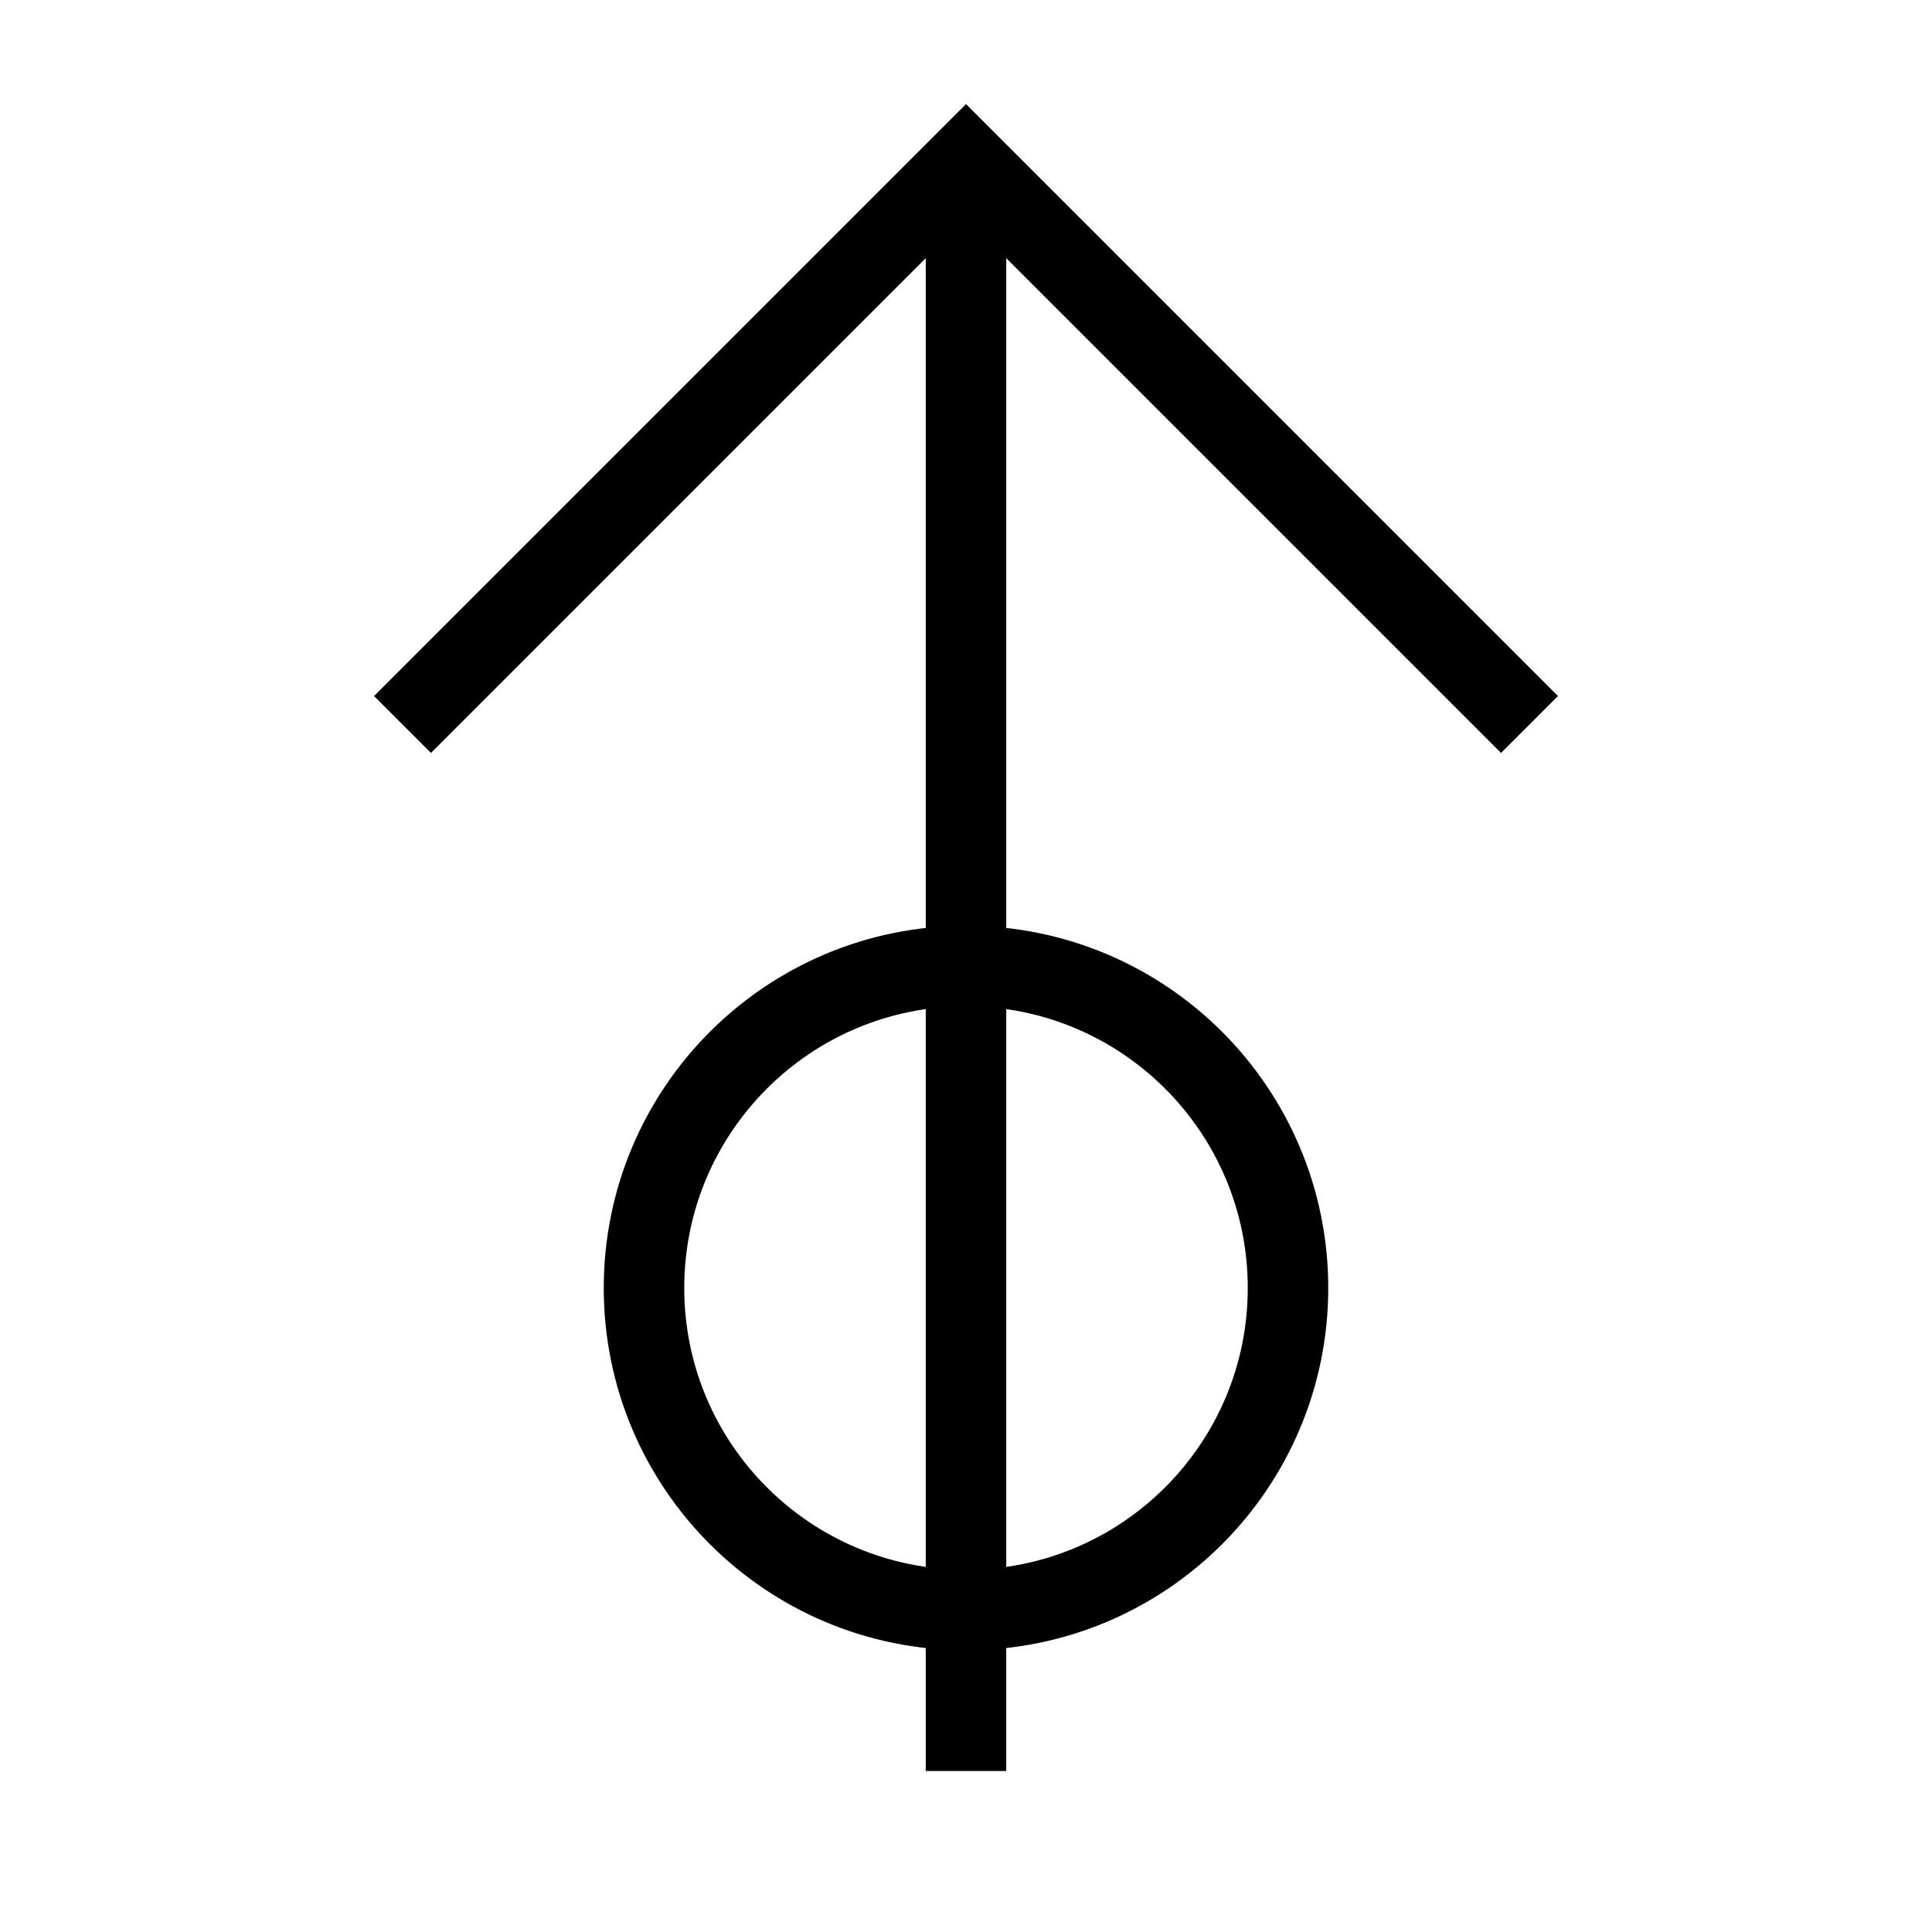
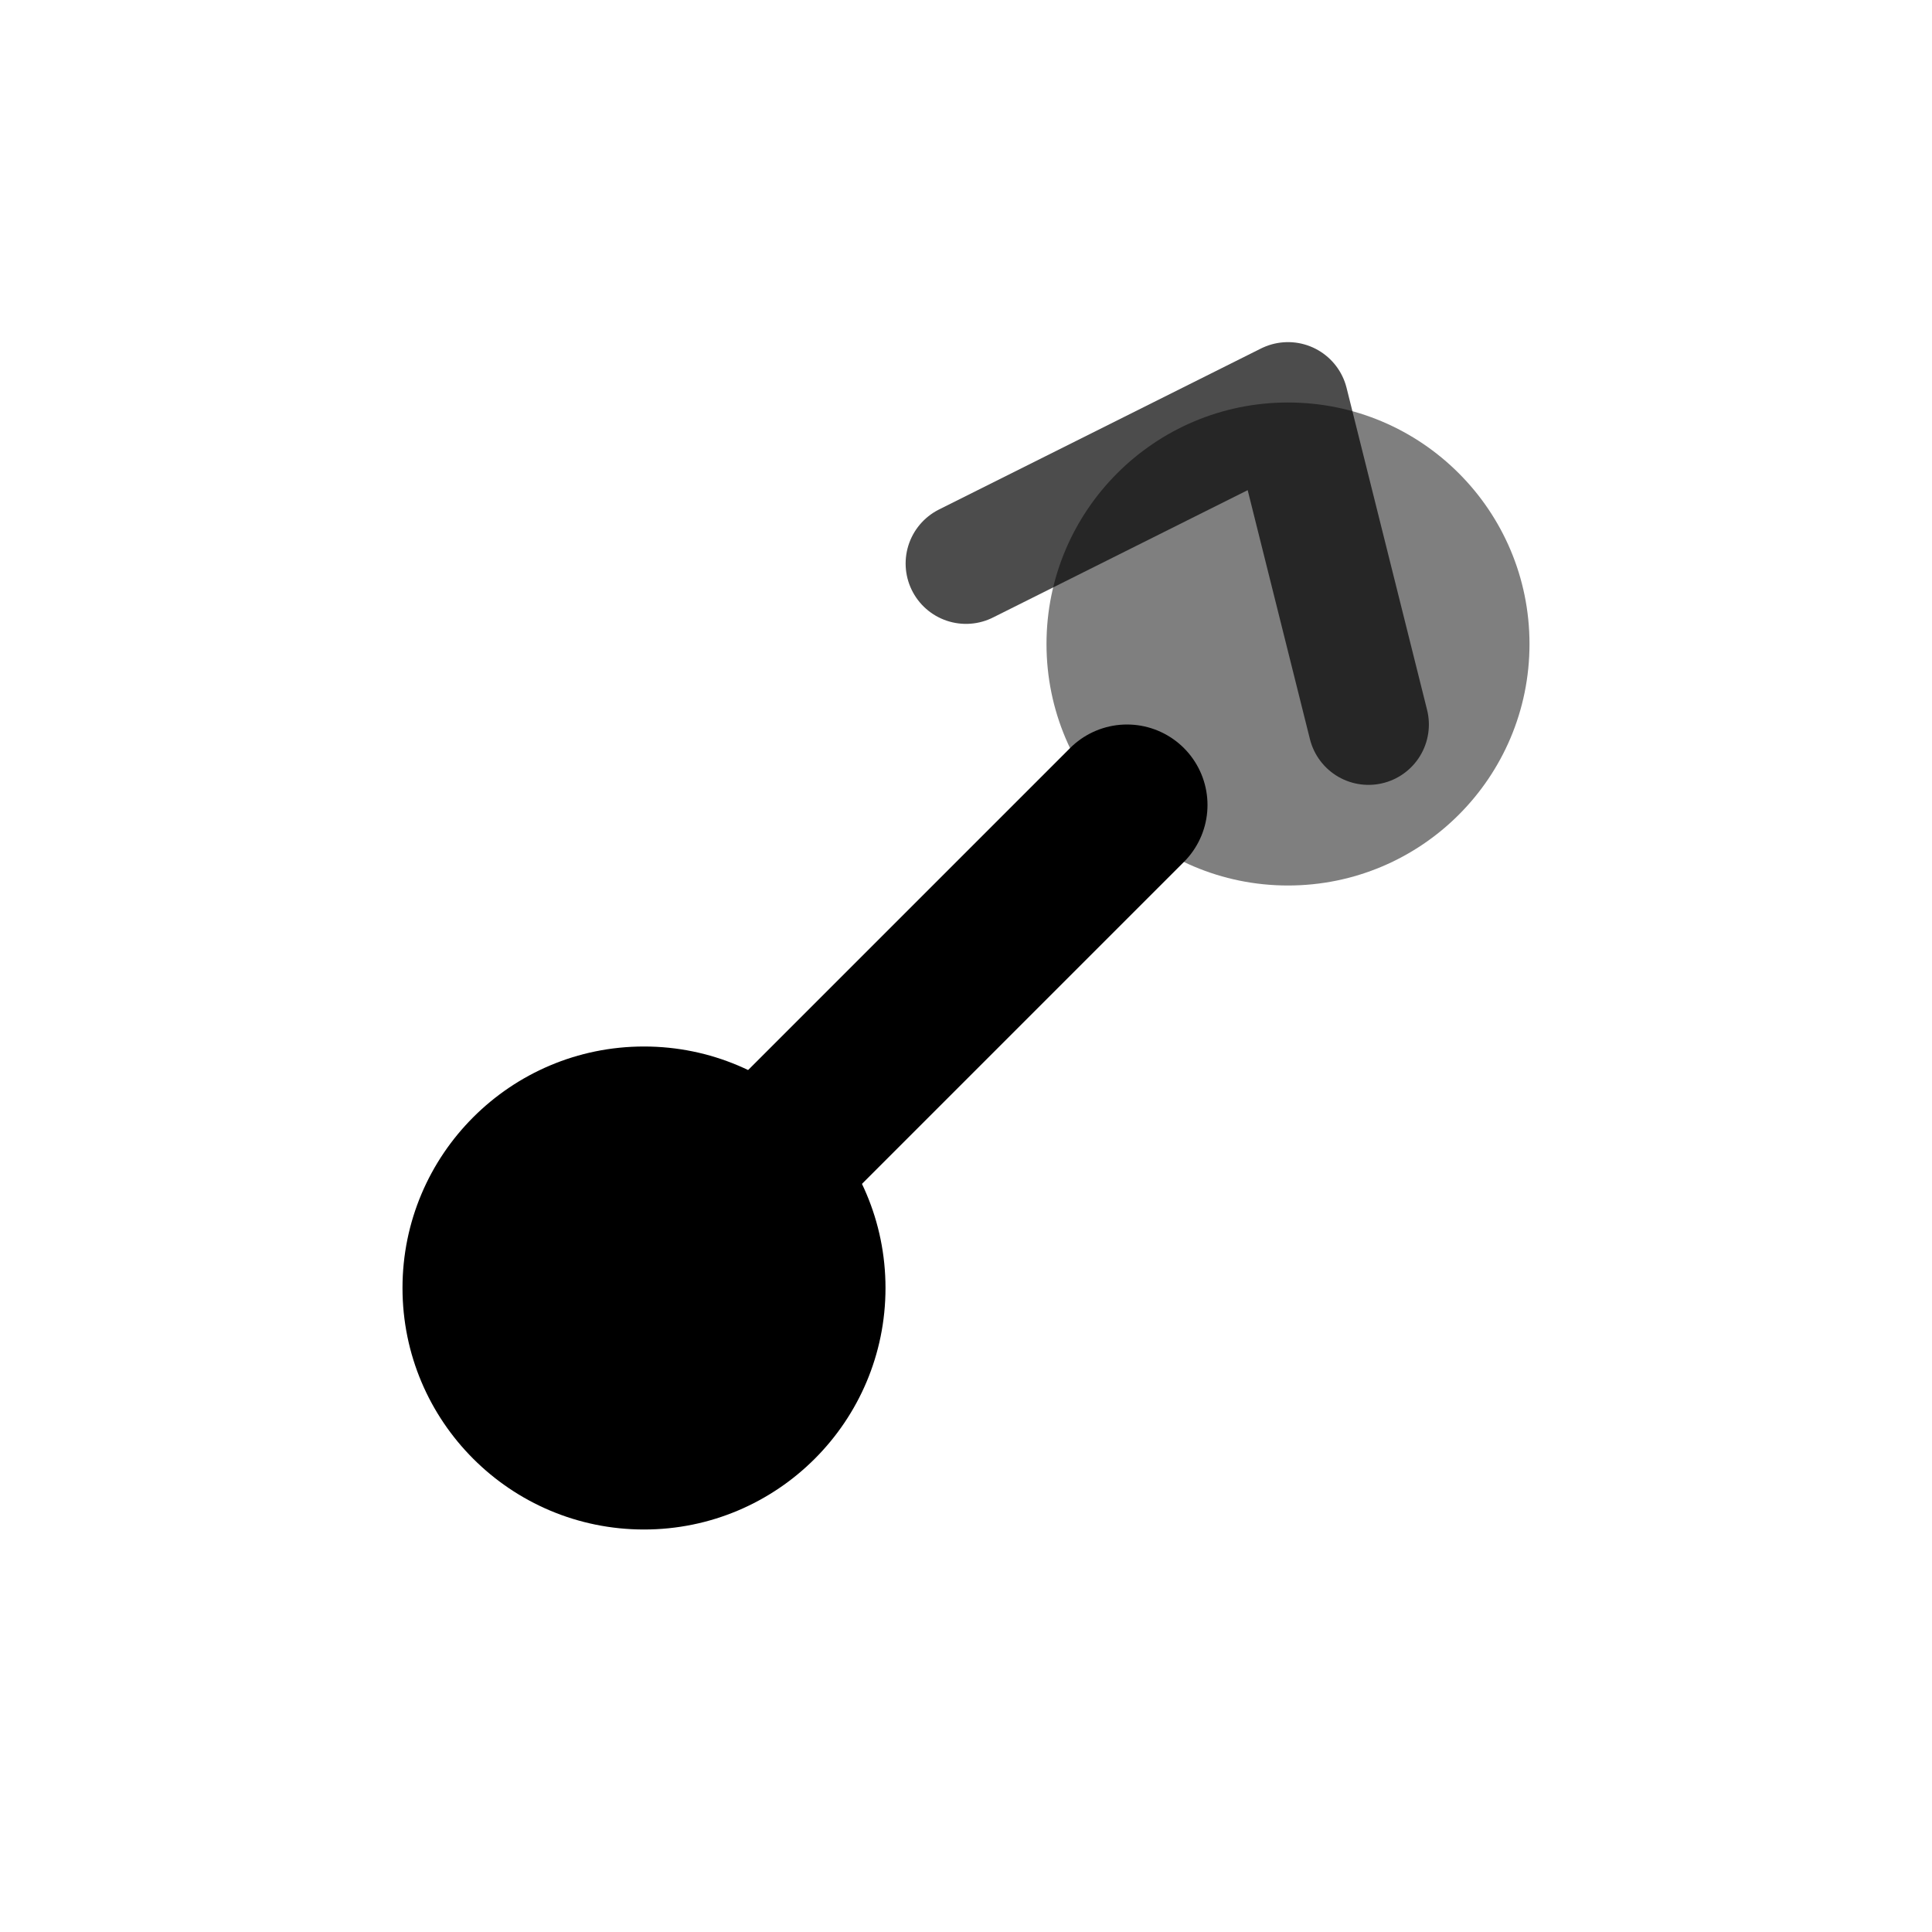
- <svg viewBox="0 0 24 24" fill="none" stroke="currentColor" strokeWidth="2" strokeLinecap="round" strokeLinejoin="round">
-   <path d="M12 2L12 22" />
-   <polyline points="5 9 12 2 19 9" />
-   <circle cx="12" cy="16" r="4" />
+ <svg xmlns="http://www.w3.org/2000/svg" viewBox="0 0 24 24">
+   <circle cx="8" cy="16" r="3" fill="currentColor" />
+   <circle cx="16" cy="8" r="3" fill="currentColor" opacity="0.5" />
+   <path d="M10 14 L14 10" stroke="currentColor" stroke-width="2" stroke-linecap="round" />
+   <polyline points="12,7 16,5 17,9" fill="none" stroke="currentColor" stroke-width="1.5" stroke-linecap="round" stroke-linejoin="round" opacity="0.7" />
</svg>
